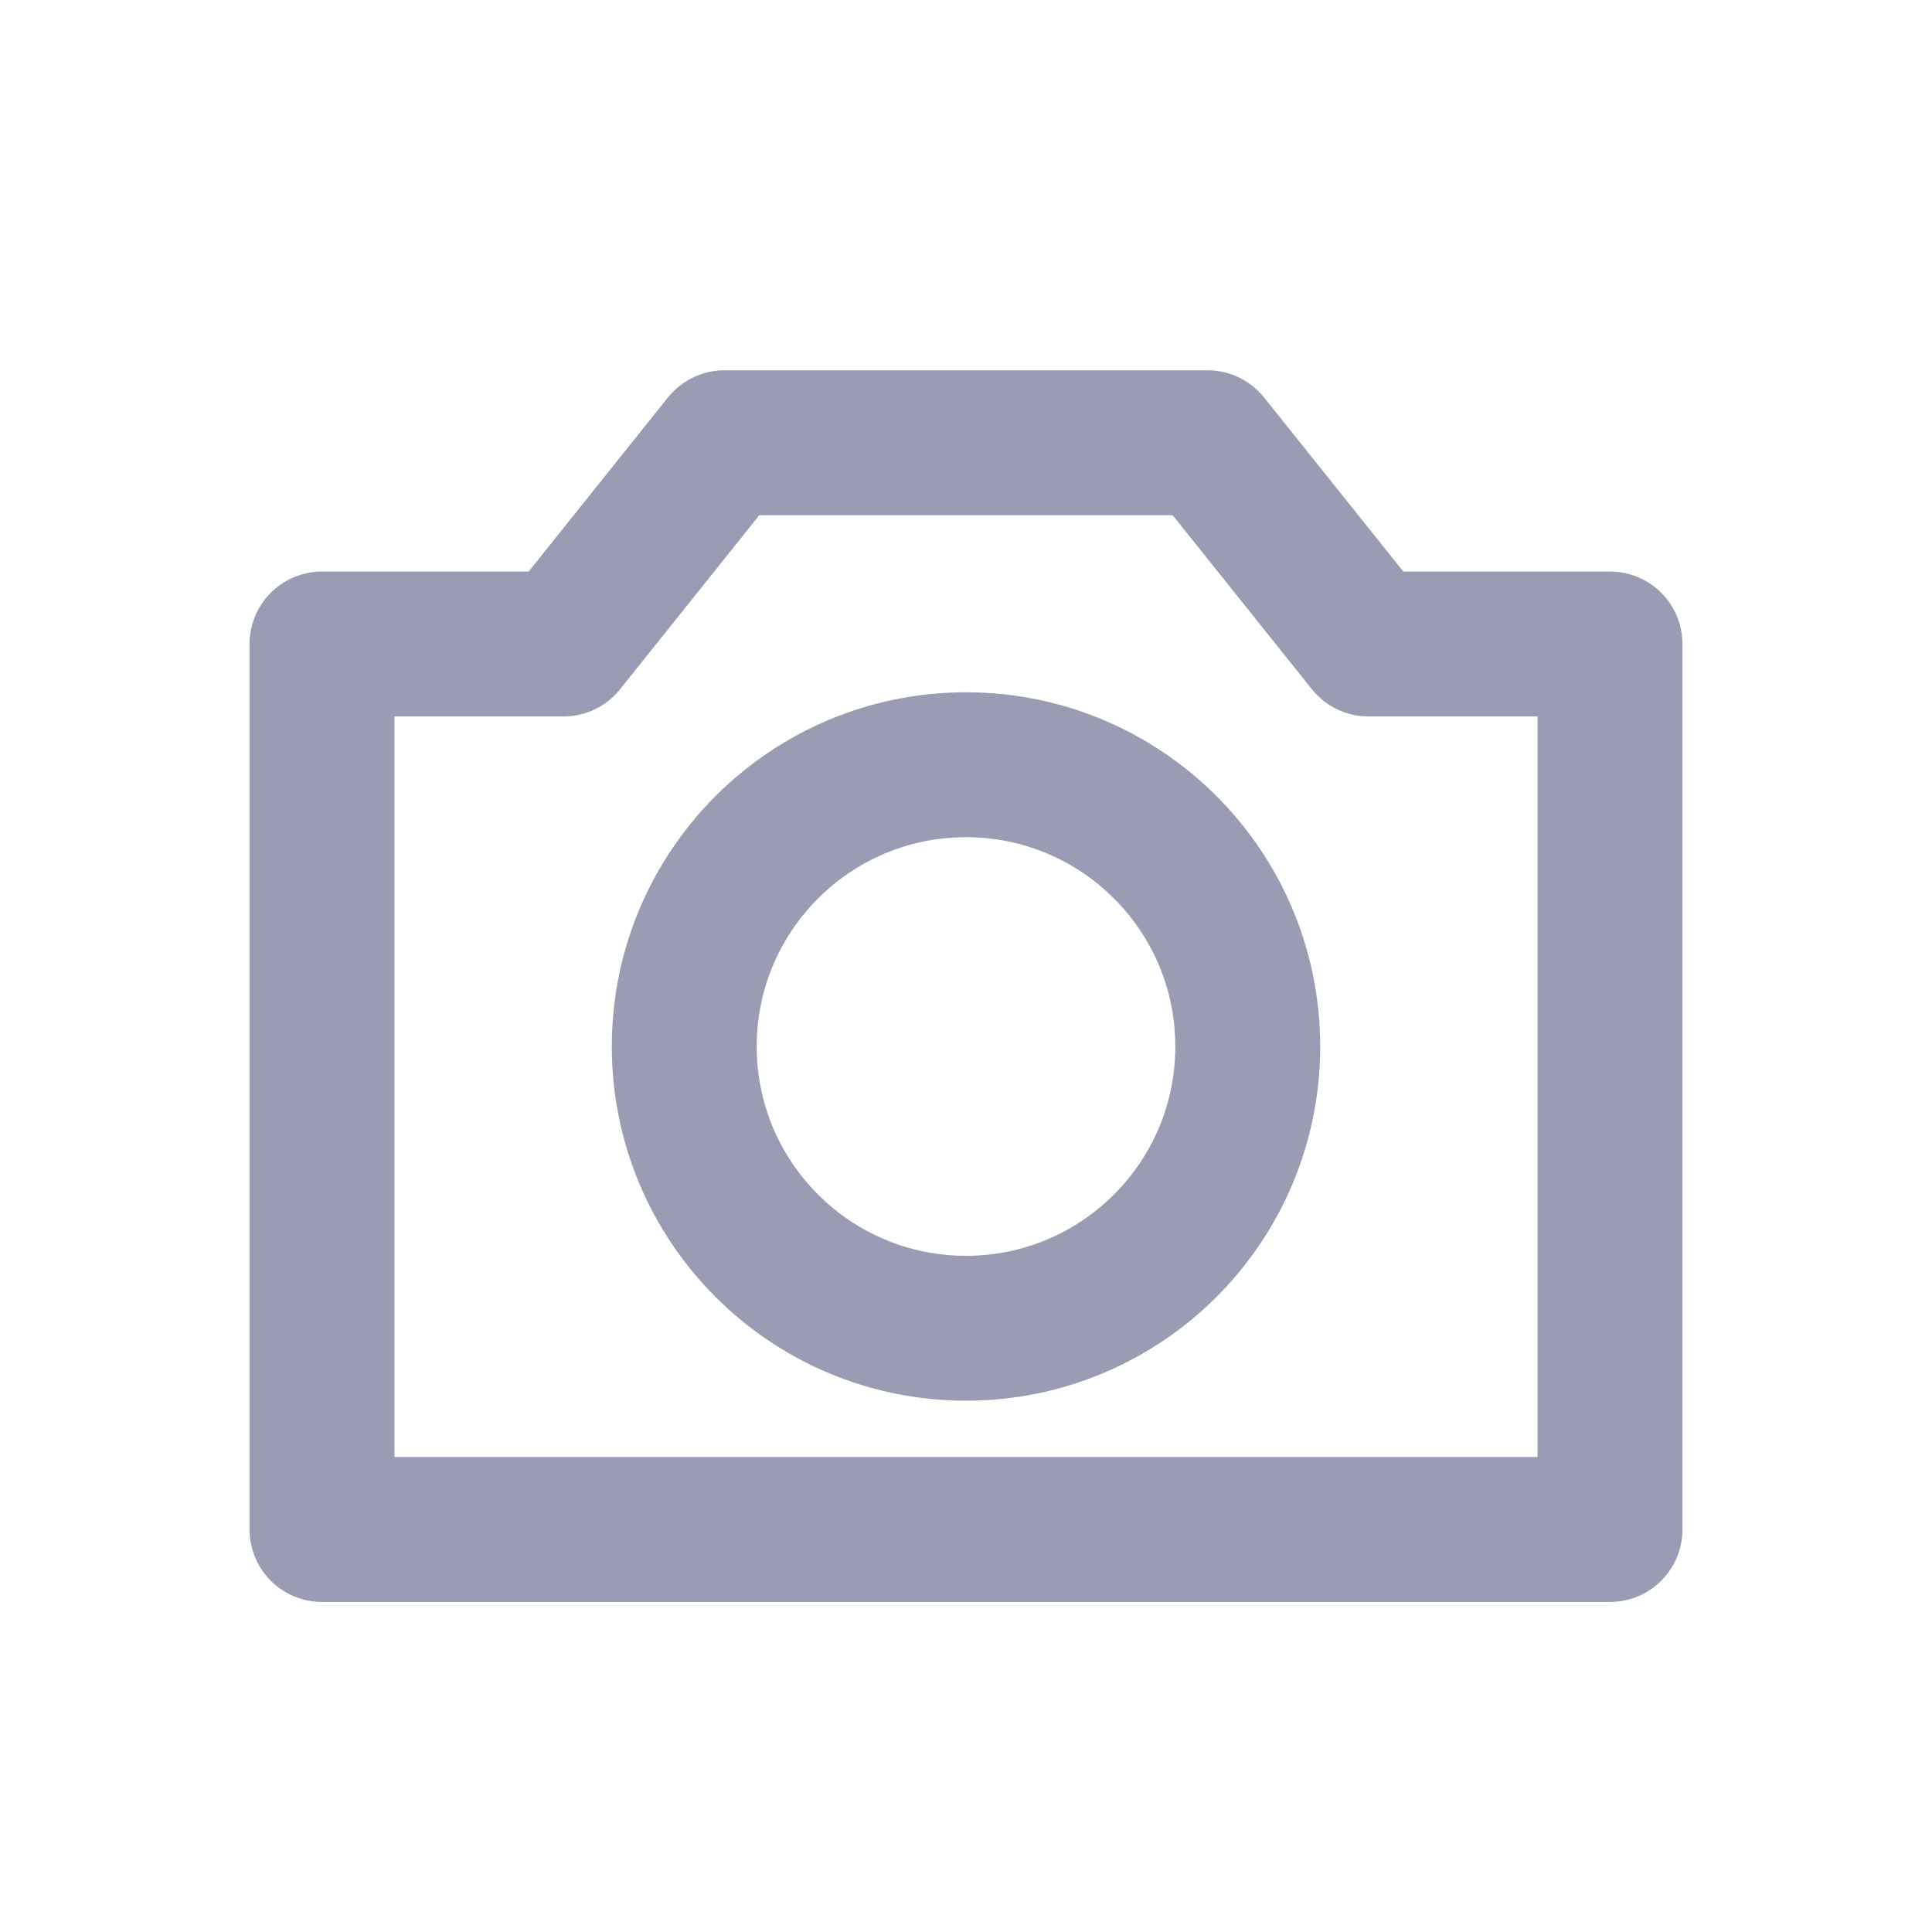
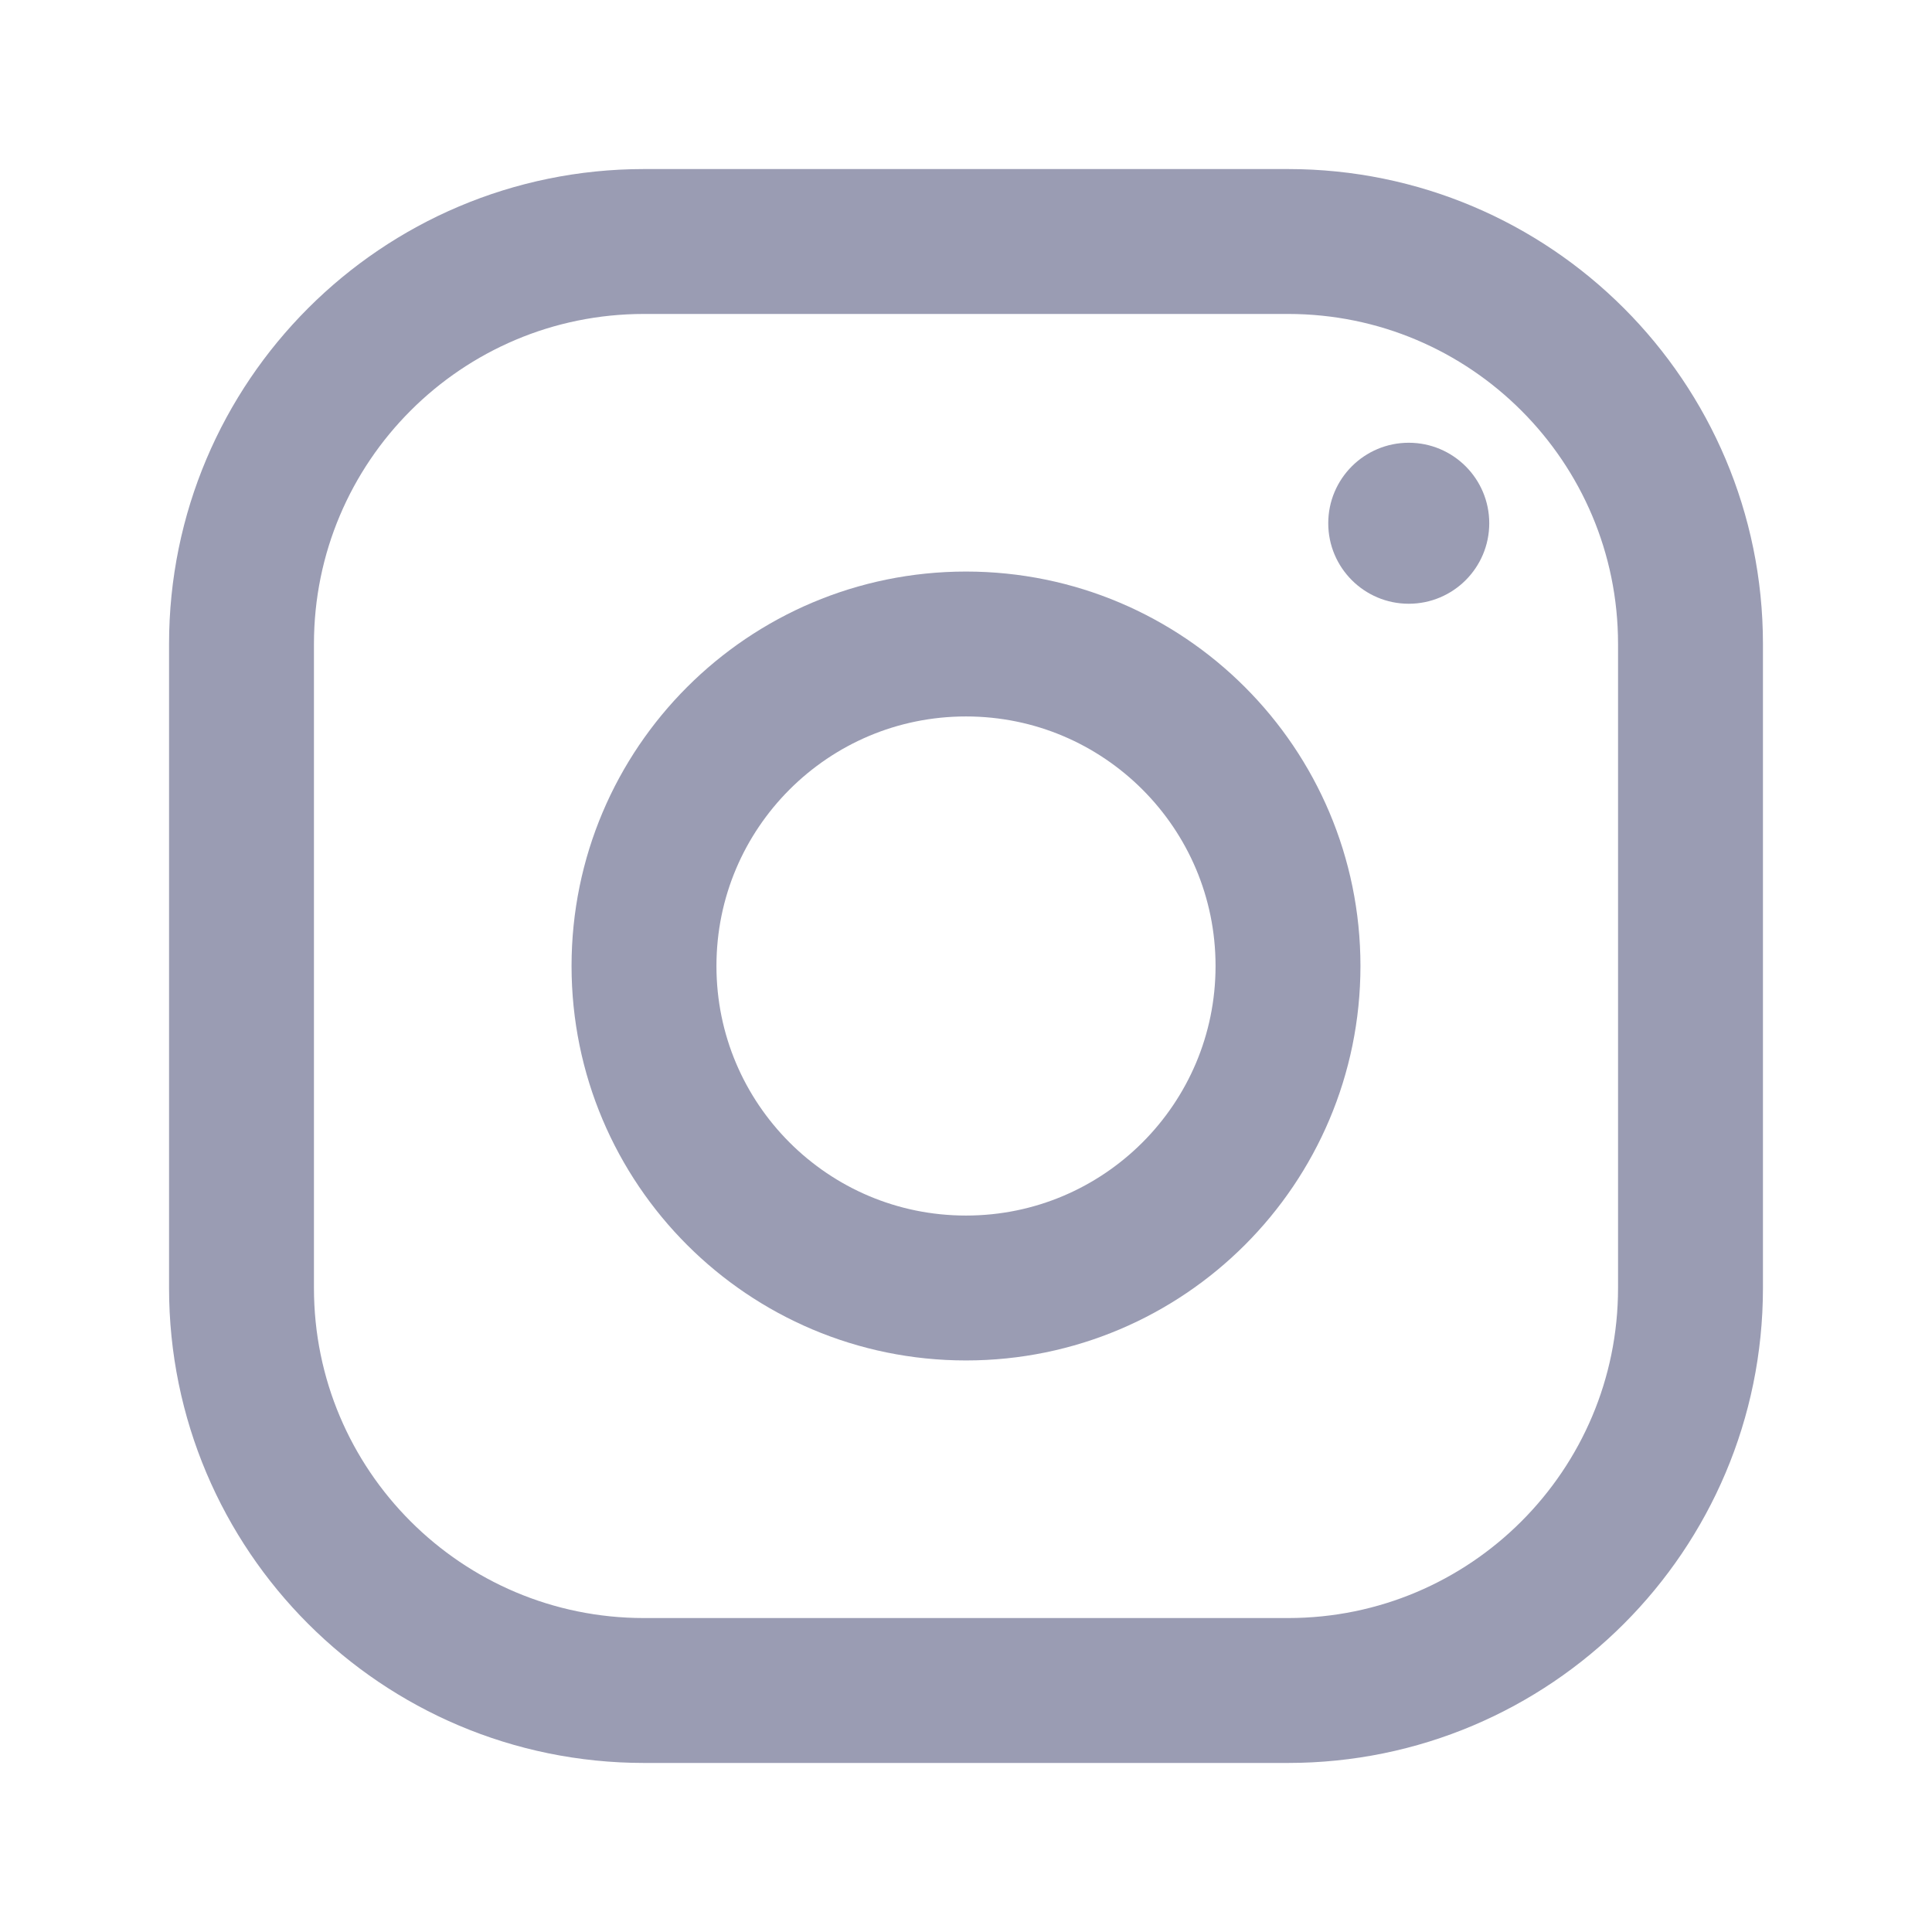
<svg xmlns="http://www.w3.org/2000/svg" viewBox="0 0 24 24" fill="none" stroke="#9a9cb3" stroke-width="1.8" stroke-linecap="round" stroke-linejoin="round">
-   <path d="M4 8h3l2-2.5h6L17 8h3v11H4z" />
-   <circle cx="12" cy="13" r="3.5" />
+   <rect x="3" y="3" width="18" height="18" rx="5" />
+   <circle cx="12" cy="12" r="4" />
+   <circle cx="17.5" cy="6.5" r="1" fill="#9a9cb3" stroke="none" />
</svg>
